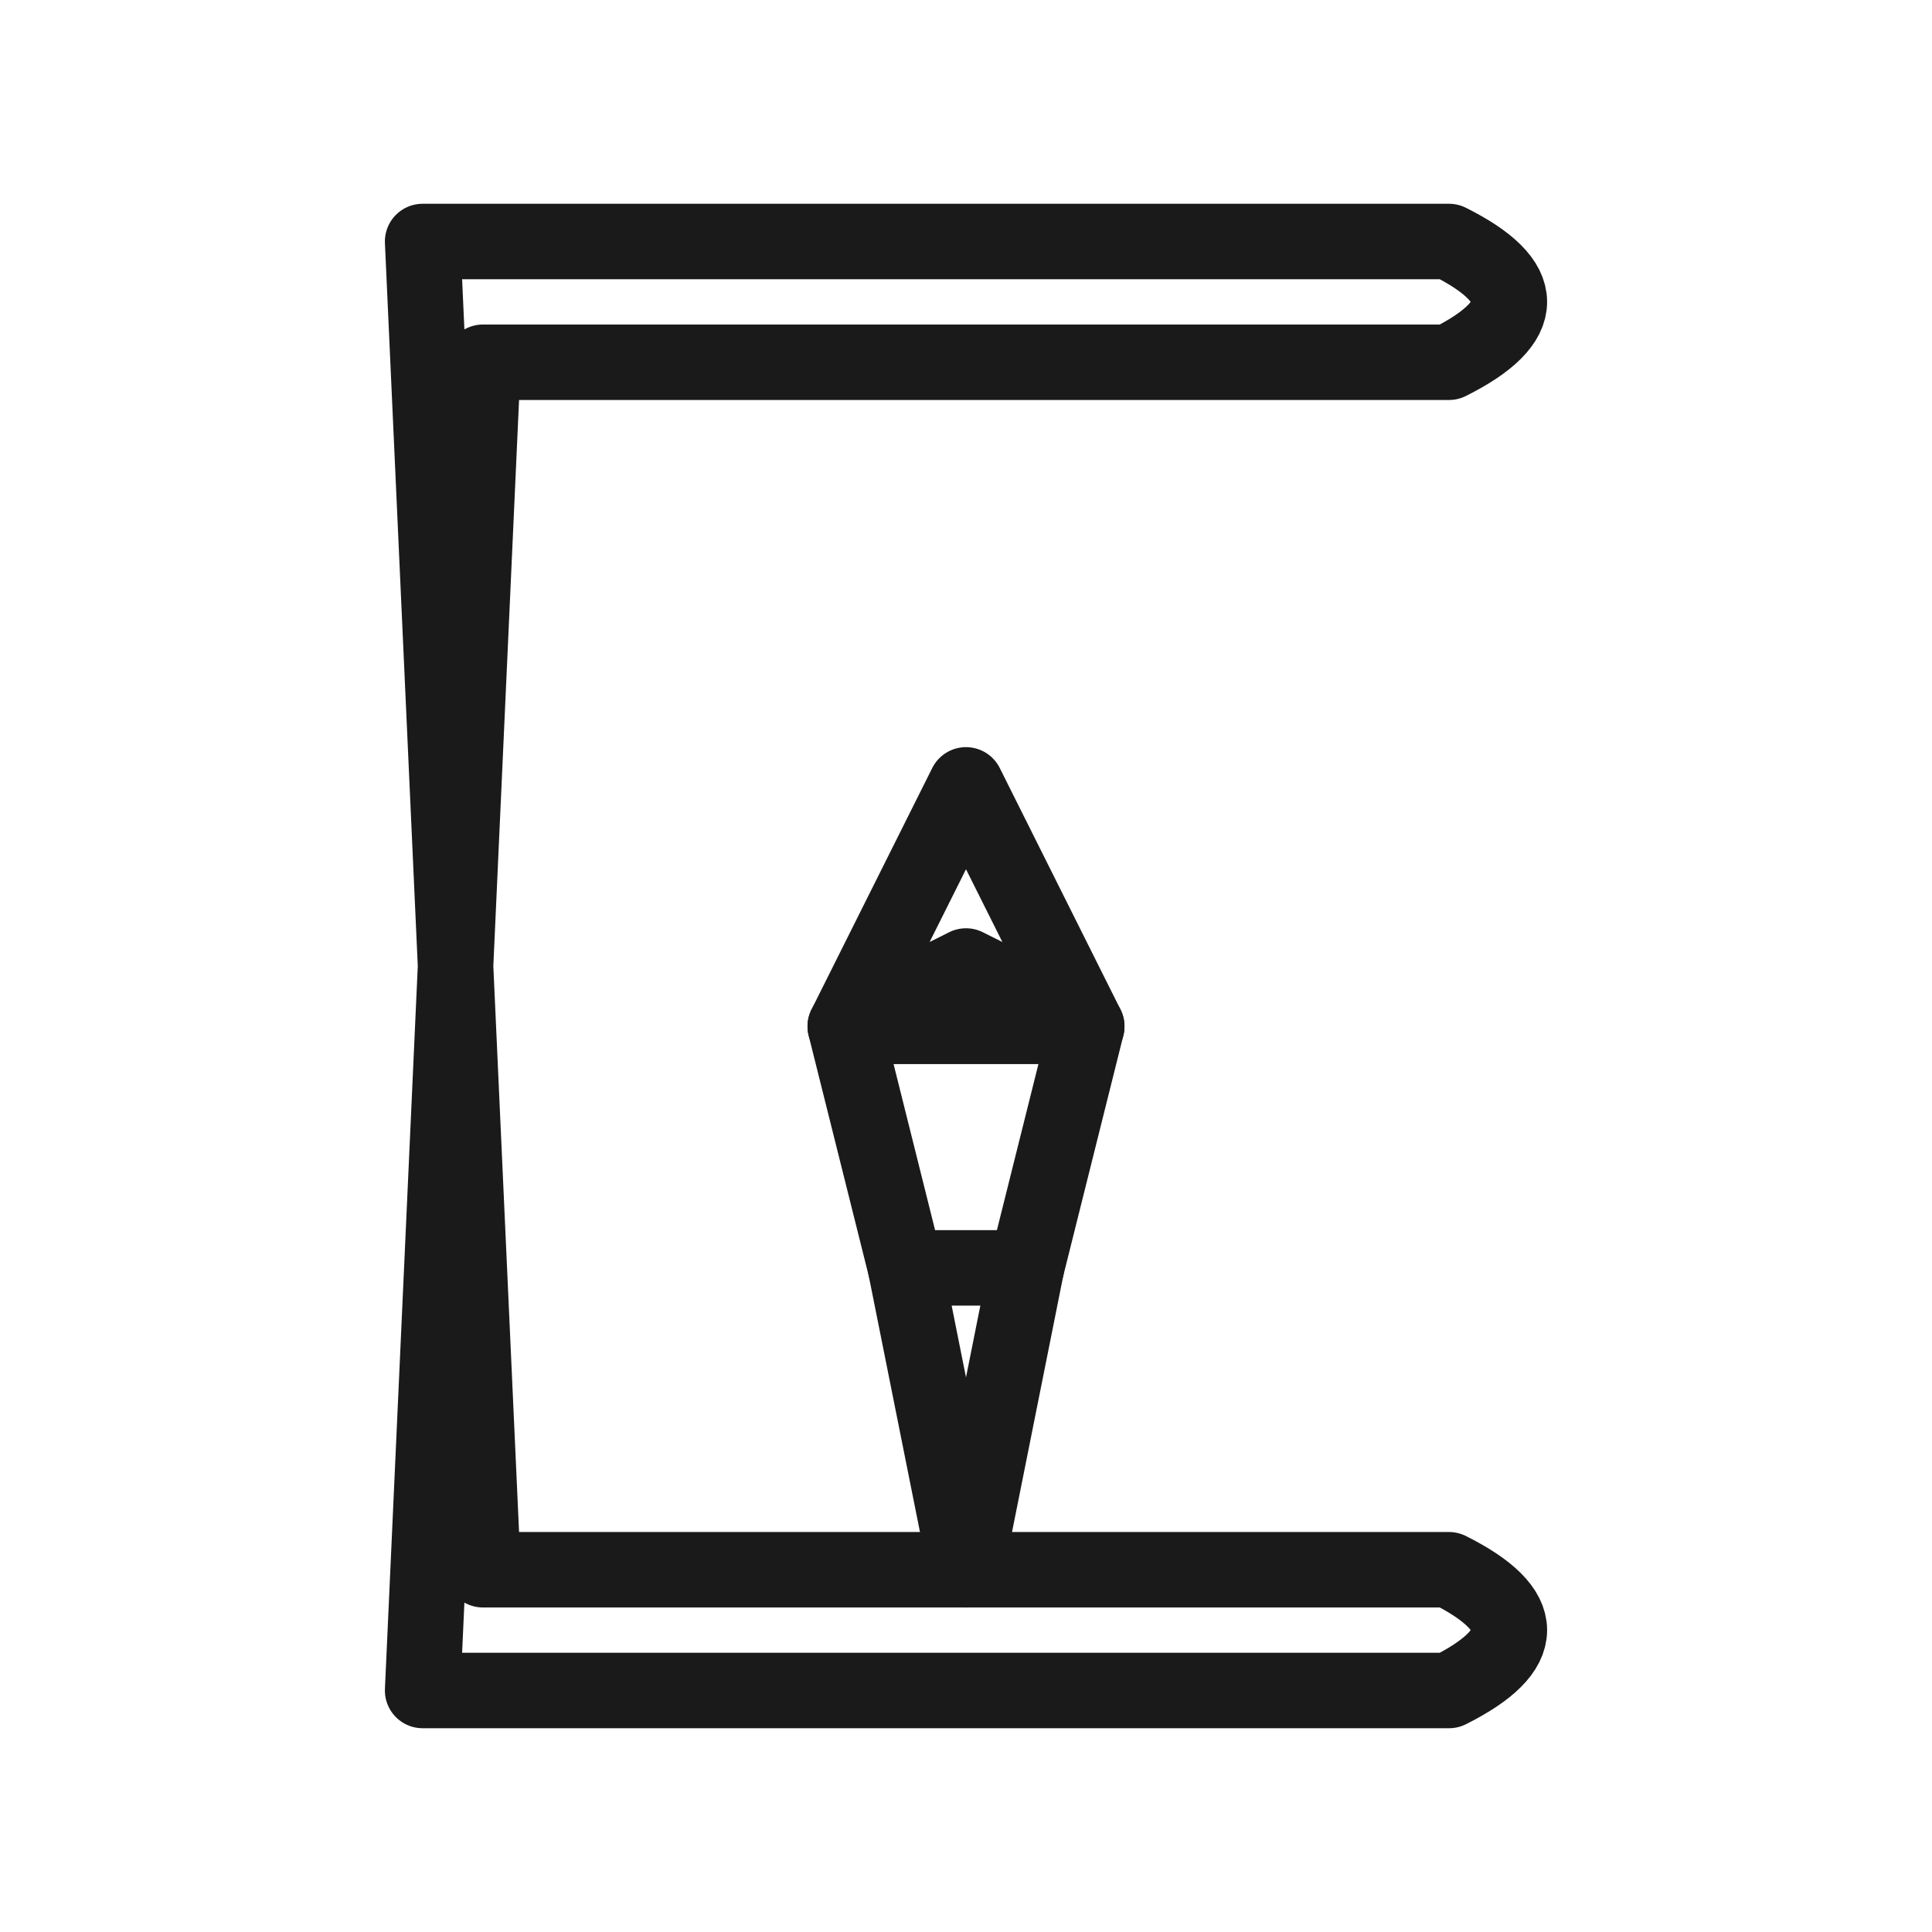
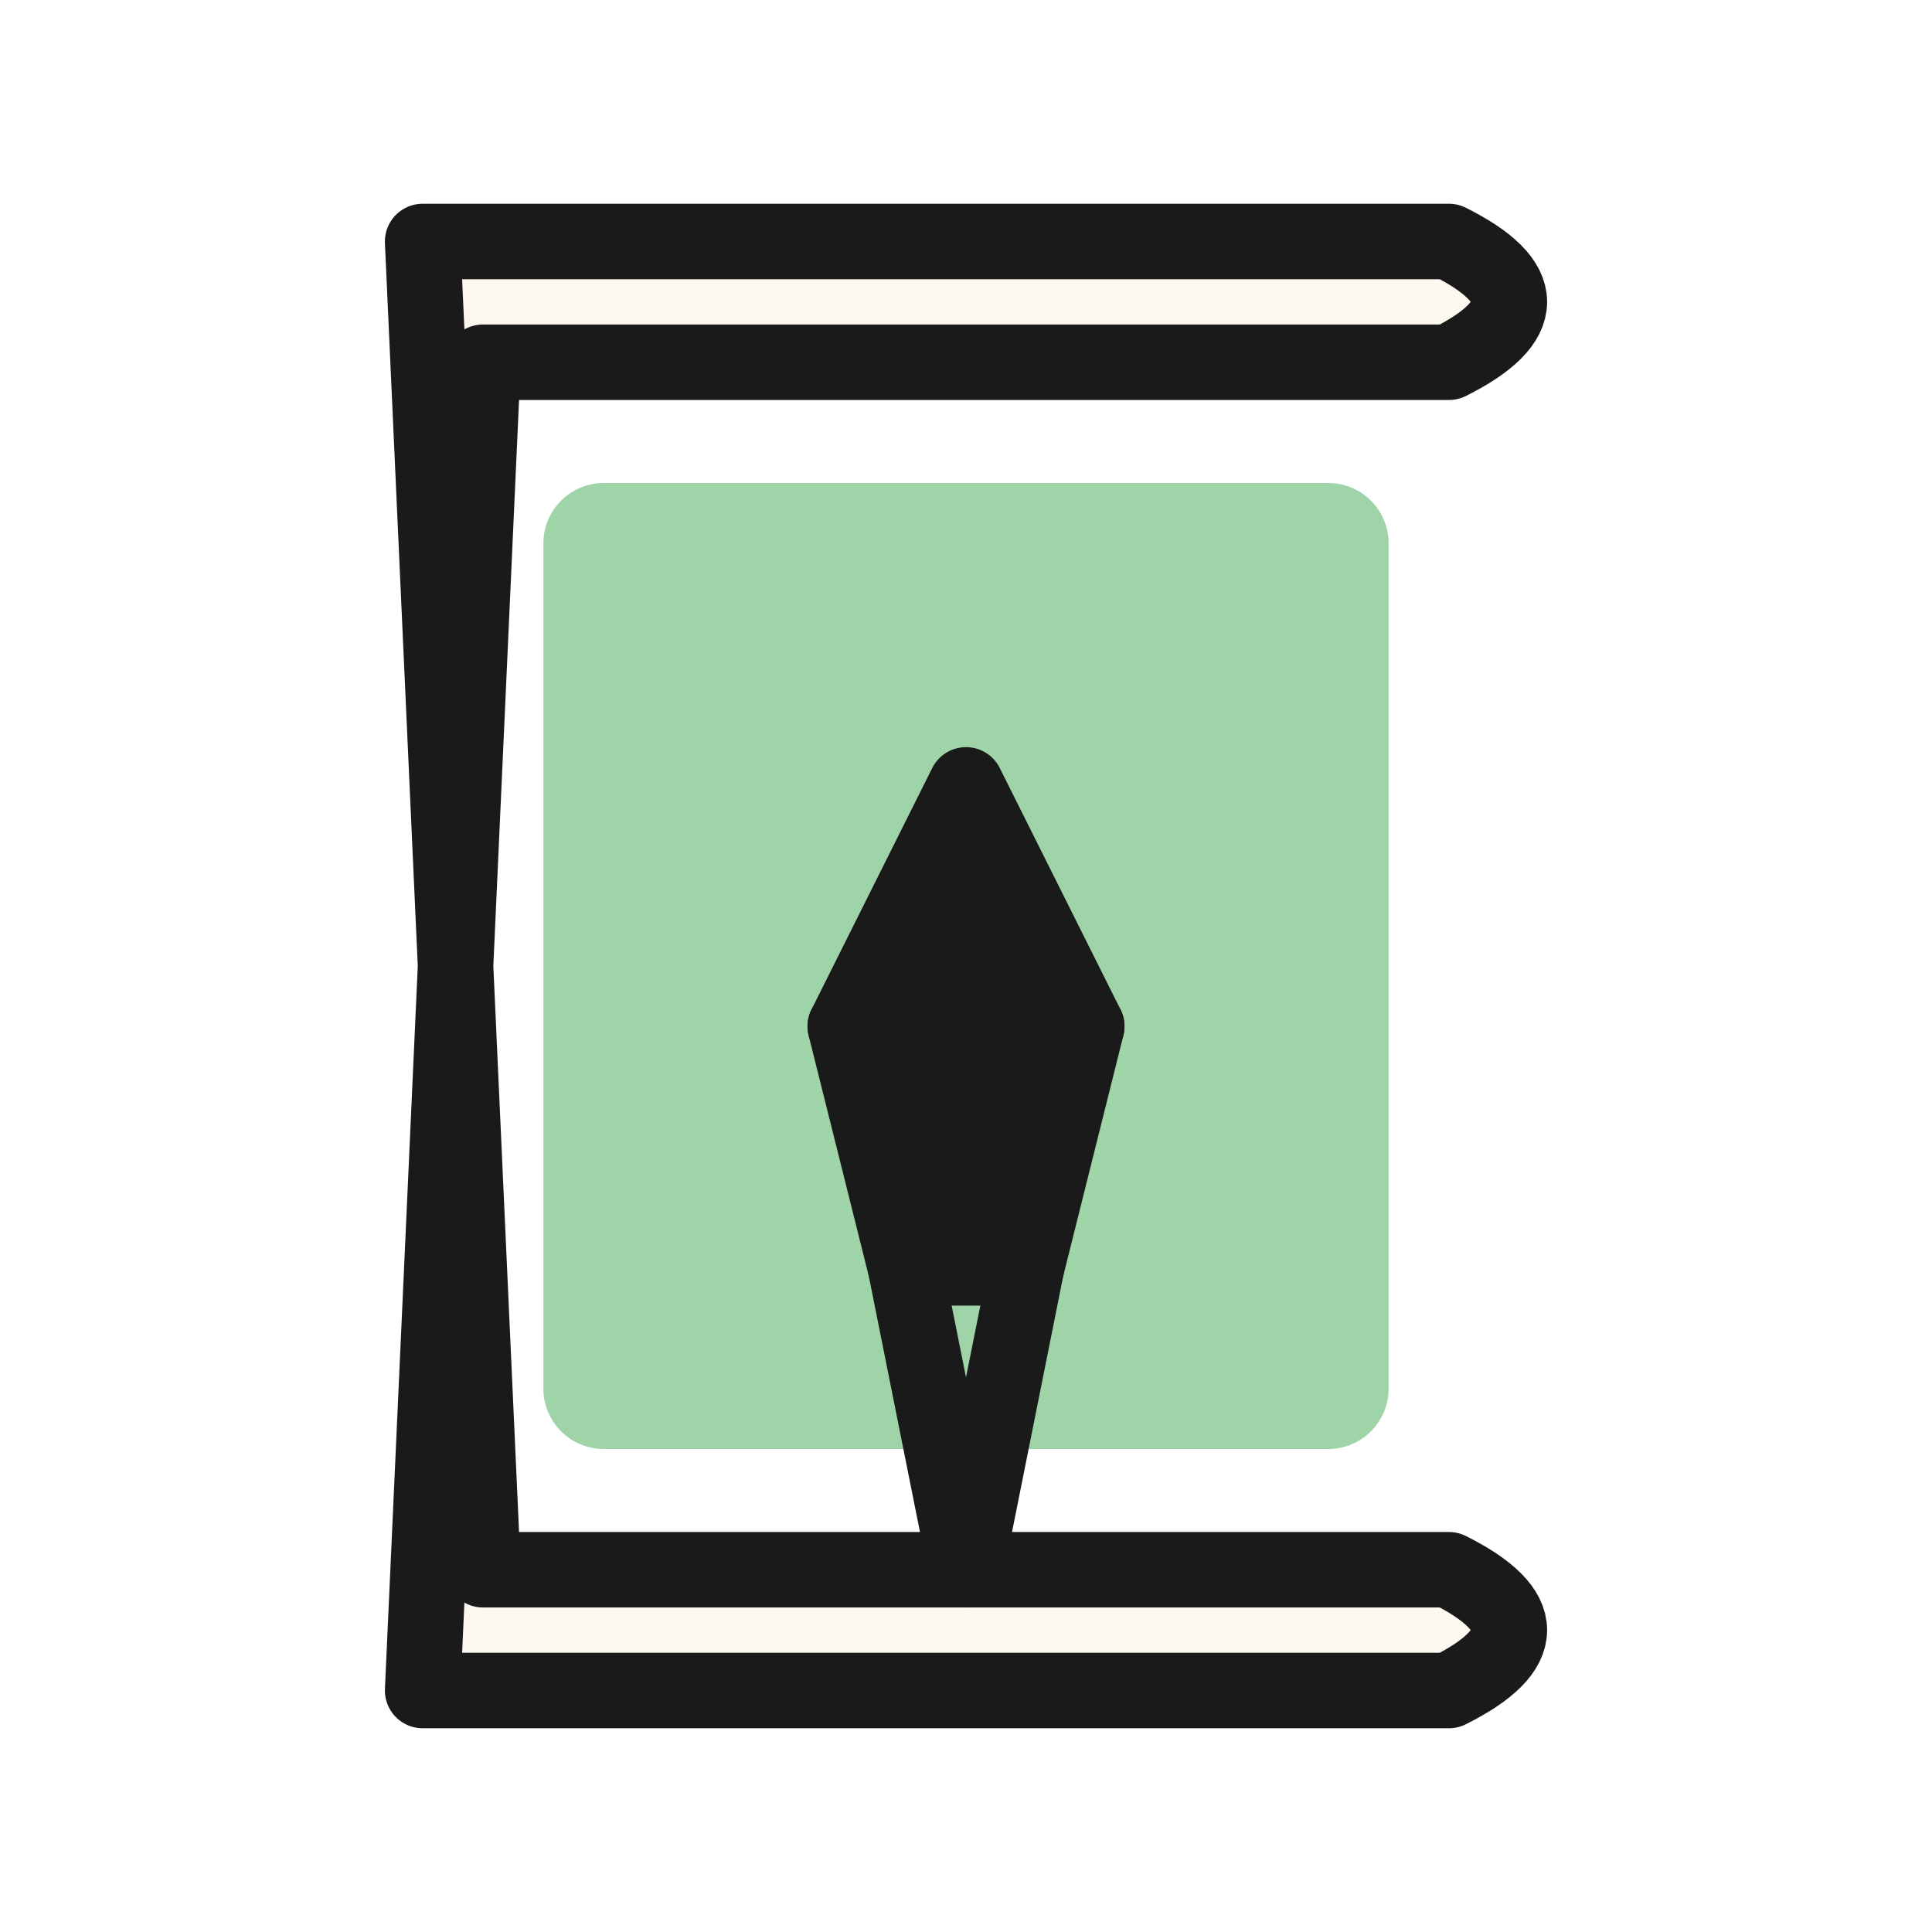
<svg xmlns="http://www.w3.org/2000/svg" viewBox="0 0 64 64" fill="none" stroke="#1a1a1a" stroke-width="2.5" stroke-linecap="round" stroke-linejoin="round">
-   <path d="M14 8 L48 8 Q52 10 48 12 L16 12 L14 56 L48 56 Q52 54 48 52 L16 52 Z" />
-   <path d="M32 26 L36 34 L32 32 L28 34 Z" />
-   <path d="M28 34 L36 34 L34 42 L30 42 Z" />
+   <path d="M14 8 L48 8 Q52 10 48 12 L16 12 L14 56 L48 56 Q52 54 48 52 L16 52 Z" fill="#fdf8ef" />
+   <rect x="18" y="16" width="28" height="32" rx="2" fill="#9fd3a8" stroke="none" />
+   <path d="M32 26 L36 34 L32 32 L28 34 Z" fill="#1a1a1a" />
+   <path d="M28 34 L36 34 L34 42 L30 42 Z" fill="#1a1a1a" />
  <path d="M30 42 L32 52 L34 42" />
</svg>
